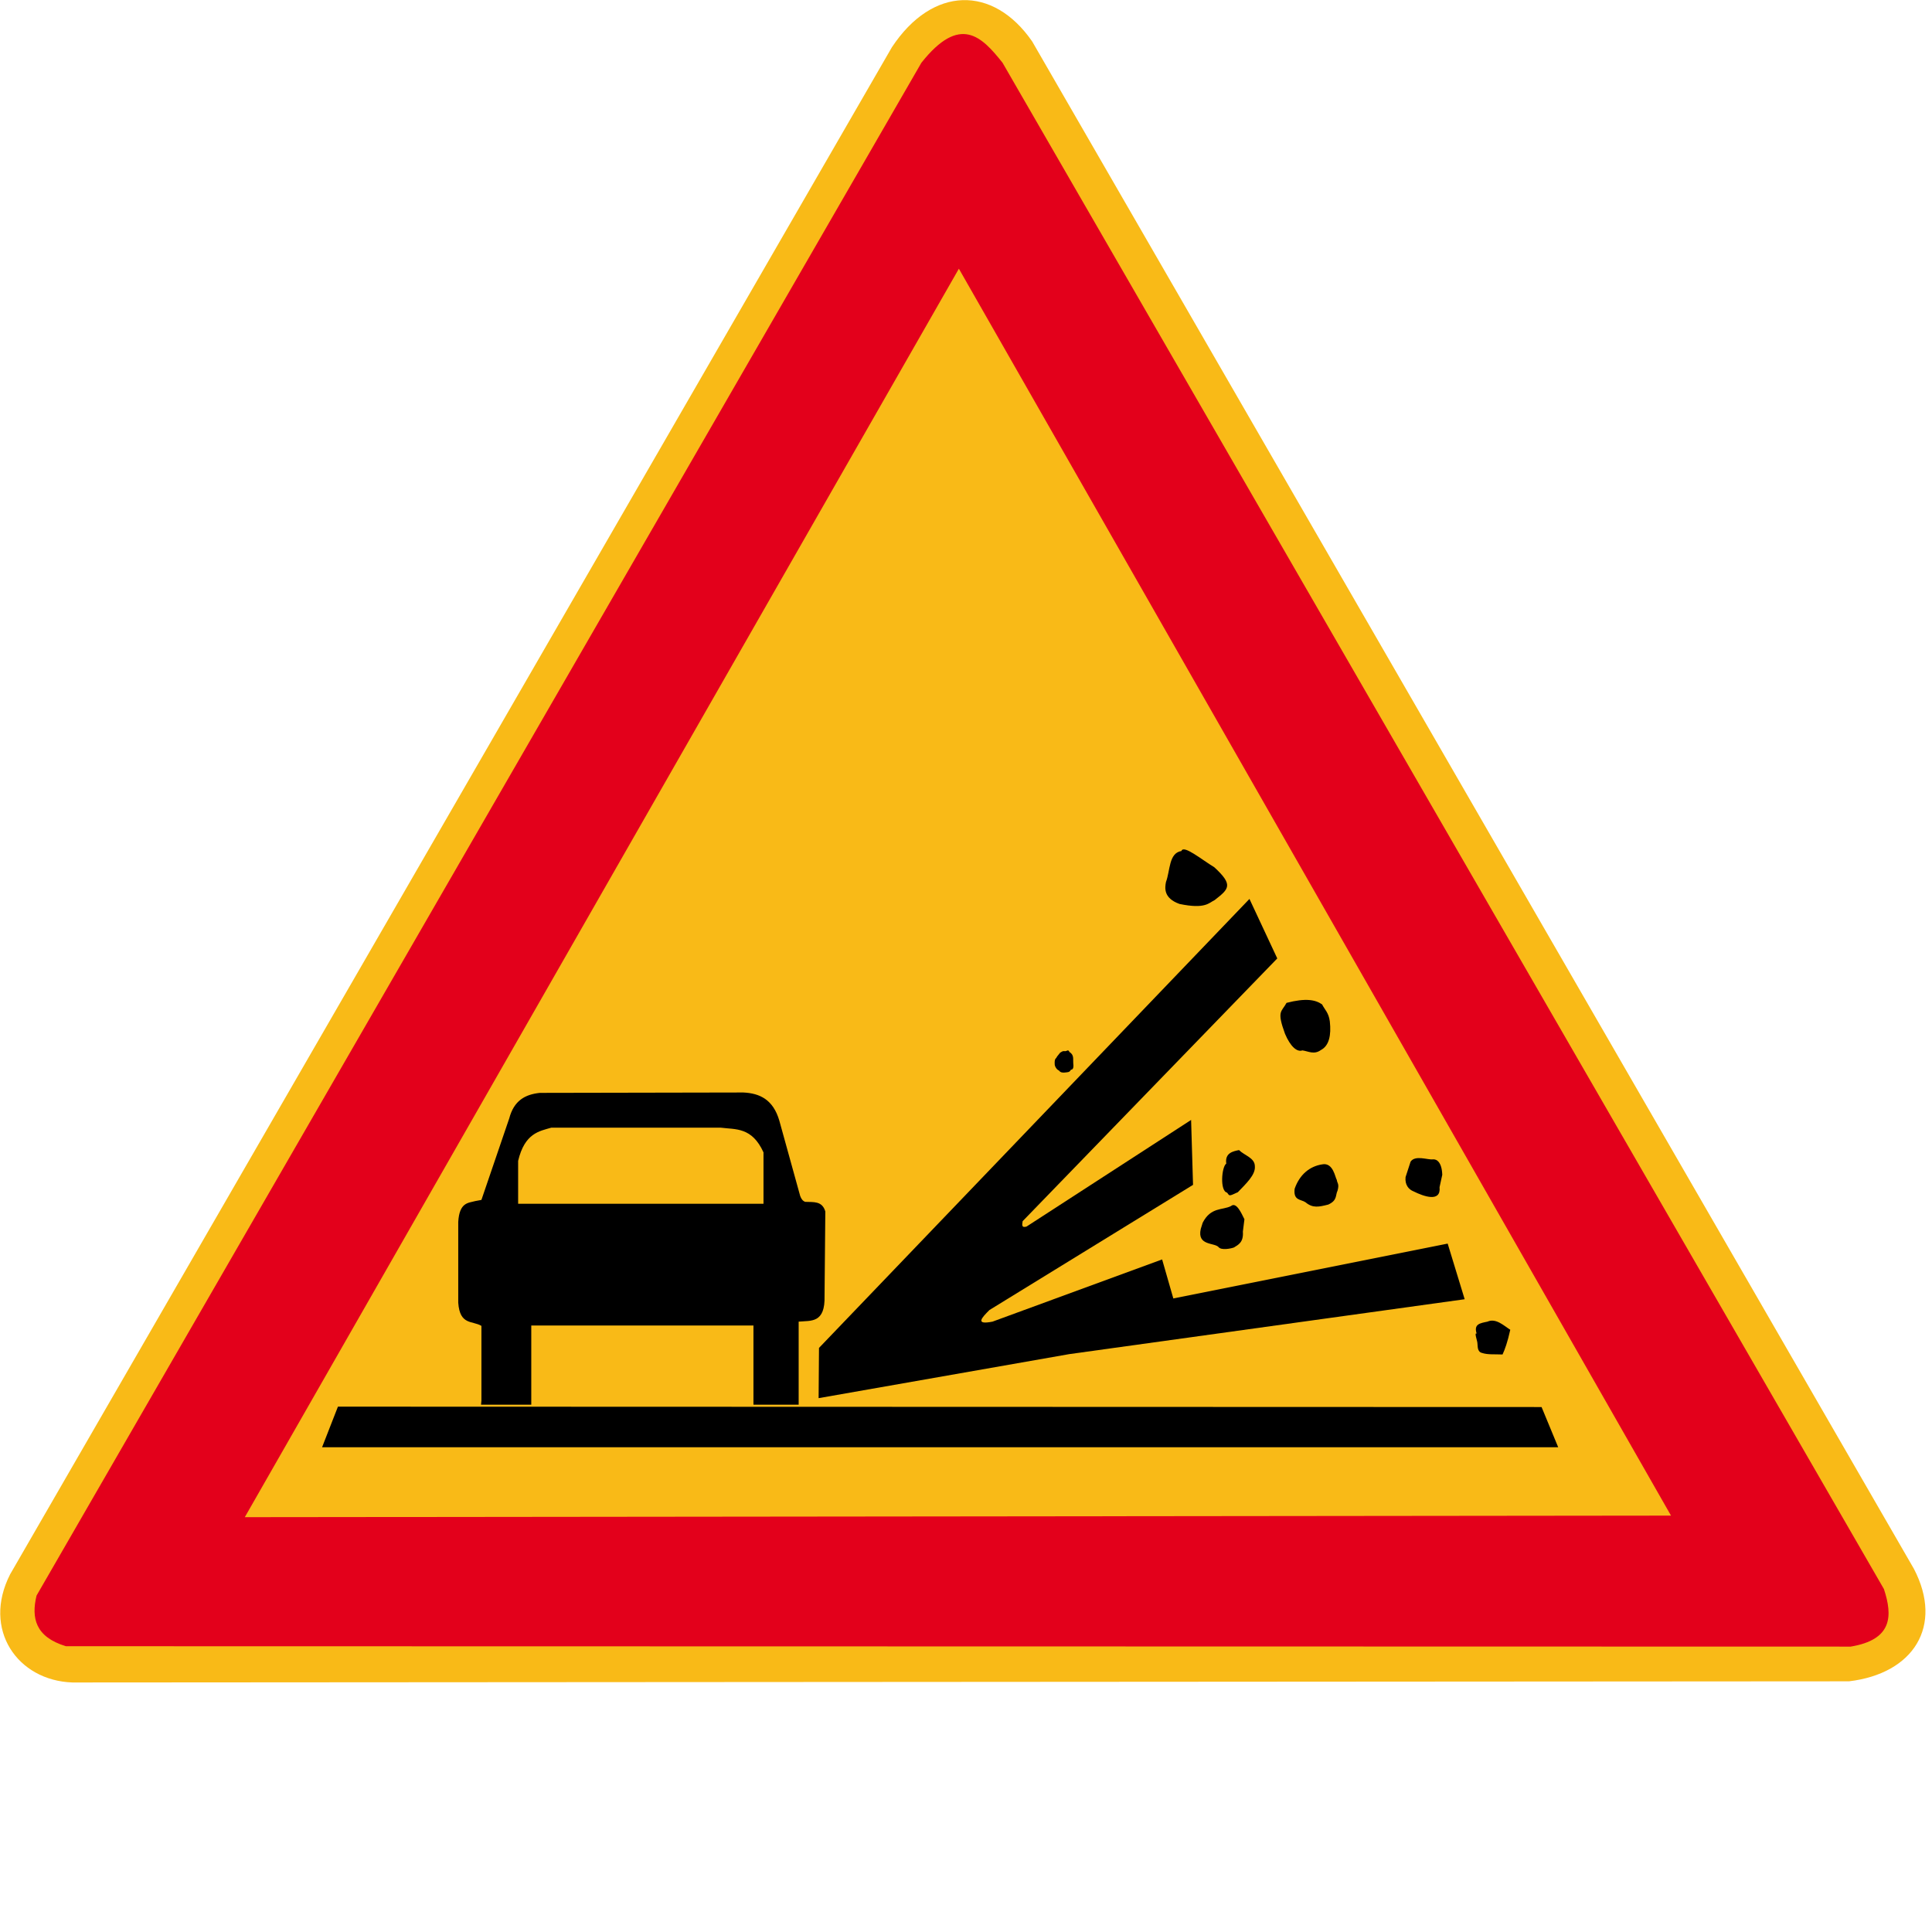
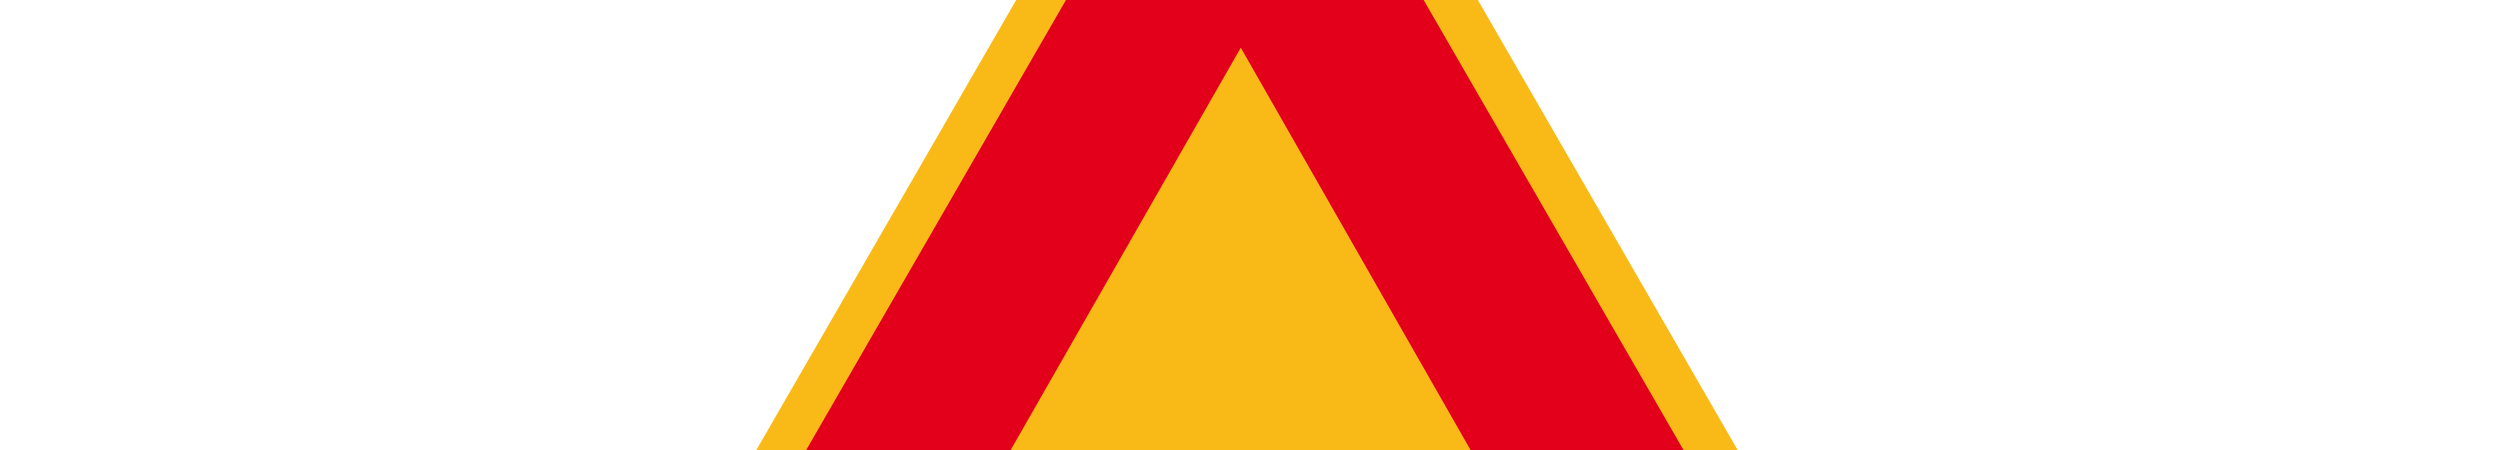
- <svg xmlns="http://www.w3.org/2000/svg" version="1.1" id="svg2" x="0px" y="0px" viewBox="0 0 500 500" style="enable-background:new 0 0 498.3 435.4;" xml:space="preserve">
+ <svg xmlns="http://www.w3.org/2000/svg" version="1.1" id="svg2" x="0px" y="0px" viewBox="0 60 500 90" style="enable-background:new 0 0 498.3 435.4;" xml:space="preserve">
  <style type="text/css">
	.st0{fill:#F9BA17;}
	.st1{fill:#E3001B;}
</style>
  <g id="layer1" transform="translate(-0.7500002,-113.814)">
</g>
  <g id="g3917" transform="translate(-31.17507,-37.07653)">
    <g id="g3006">
      <path id="path2988" class="st0" d="M49.9,472.5    c-14.2-0.5-23.4-13.7-16.1-28L262,49.3c10.5-15.9,26.2-16.1,36.3-1.5l228.2,395.3c7.7,14.8-0.1,27.1-16.8,29.1L49.9,472.5z" />
      <g id="g3895" transform="translate(0.2312726,0.4167936)">
        <path id="path3760" class="st1" d="M48,462.7     c-7.9-2.4-9-7.3-7.6-13.1l229-396.7c10-12.6,15.6-6.8,21,0l228.1,395c2.3,7,2.2,13.1-8.6,14.9L48,462.7z" />
        <g id="g3875">
          <path id="path3764" class="st0" d="M94.3,429.3l184.8-323.1      l184.3,322.7L94.3,429.3z" />
          <g id="g3857">
            <path id="path3768" d="M118.4,400.7l-4.1,10.5h319.9l-4.3-10.4L118.4,400.7z" />
            <g id="g3841">
              <g id="g3800" transform="translate(1.137086,-0.8038652)">
                <path id="path3788" d="M154.4,399.9v-19.3         c-2.3-1.4-5.6-0.1-6-6v-20.9c0.3-5.1,2.6-4.9,4.4-5.4l1.6-0.3l7.2-21.1c1.2-4.6,4.1-6.2,7.9-6.6l52.7-0.1         c4.2,0.2,7.7,1.8,9.3,7.3l5.4,19.5c0.3,0.8,0.7,1.3,1.3,1.5c2.1,0.1,4.4-0.3,5.2,2.5l-0.2,21.8c0.2,7.2-3.5,6.4-6.7,6.7V401         h-11.7v-20.5h-57.5V401h-13L154.4,399.9z" />
                <path id="path3792" class="st0" d="M164.3,349h63.1v-13.3         c-3-6.6-7.2-5.9-11.1-6.4h-43.8c-3.1,0.9-6.9,1.4-8.6,8.6V349h0.4" />
              </g>
              <g id="g3829">
                <path id="path3772" d="M242.9,385.5l111.4-116.2         l7.2,15.4l-65.9,68c-0.1,0.8-0.4,1.8,1,1.4l42.6-27.6l0.5,16.8l-52.7,32.4c-2,2-3.8,3.9,0.8,3l43.9-16.1l2.9,10.1l71-14.2         l4.4,14.4l-102.3,14.2l-64.9,11.4L242.9,385.5z" />
                <path id="path3816" d="M366,344.3c1.3-3.7,3.9-5.8,7.1-6.3         c2.9-0.6,3.4,3.5,3.8,4c0.1,0.9,0.7,1,0.2,2.8c-0.6,1.2,0,2.5-2.4,3.6c-2.4,0.6-4,1-5.9-0.6C367.6,347,365.6,347.4,366,344.3         L366,344.3z" />
                <g id="g3820">
                  <path id="path3804" d="M307.7,308.9          c1.3,0.8,0.9,1.9,1,2.9c0.1,0.8,0.1,1.7-0.6,1.7c-0.4,0.7-0.7,0.6-1.3,0.7c-0.7,0.1-1.4,0.1-1.8-0.5          c-0.6-0.2-1.1-1.1-1.1-1.6c-0.1-1.7,0.4-1.4,0.6-2l0.8-1c0.4-0.2,0.6-0.5,1.2-0.4C307,308.8,307.4,308.1,307.7,308.9z" />
                  <path id="path3806" d="M336.7,256.9c0.5-1.7,5.2,2.2,8.5,4.2          c5,4.6,3.8,5.6,0.1,8.5c-1.5,0.7-2.4,2.4-9.1,1c-4.2-1.5-3.8-4.2-3.5-5.7C333.8,262,333.4,257.4,336.7,256.9L336.7,256.9z" />
                  <path id="path3808" d="M363.9,296.2c5-1.3,7.5-0.8,9.2,0.4          c0.7,1.4,1.7,2.1,2,4.4c0.4,3.6-0.2,6.3-2.3,7.4c-1.8,1.3-3.3,0.3-4.8,0.1c-1.4,0.5-3.1-1-4.5-4.3          C361.3,298.2,362.6,298.6,363.9,296.2L363.9,296.2z" />
                  <path id="path3810" d="M419.8,387.2c0.6-1.3,1.3-3.2,2-6.4          c-1.6-1-3.7-3.1-5.9-2.1c-1.9,0.4-3.6,0.6-2.8,3.1c-0.7-0.4,0.2,1.9,0.2,2.5c0.1,0.7-0.1,2.2,1.2,2.5          C416,387.3,417.8,387.1,419.8,387.2z" />
                  <path id="path3812" d="M351.6,334.3c1.4,1.4,4.1,2,4.1,4.2          c0.2,2.2-2.3,4.5-4.4,6.7c-2.4,1.1-2.1,1-2.8,0.1c-1.9-0.4-1.4-6.7-0.2-7.5C347.9,335,350.1,334.6,351.6,334.3z" />
                  <path id="path3814" d="M342.2,353.1          c2.1-4.1,5.1-3.2,7.3-4.3c1.4-1.2,2.7,1.8,3.5,3.4l-0.4,3.2c0.2,2.8-1.2,3.4-2.3,4.1c-0.8,0.3-3.3,0.8-4-0.1          c-1.1-1.2-5.6-0.3-4.6-4.7L342.2,353.1z" />
                  <path id="path3818" d="M394.7,341.3l1.3-4          c1.2-1.8,4.5-0.4,5.8-0.6c1-0.1,2.3,0.8,2.4,4l-0.7,3.2c0.4,4-4.1,2.4-6.7,1.1C395.5,344.5,394.5,343.3,394.7,341.3z" />
                </g>
              </g>
            </g>
          </g>
        </g>
      </g>
    </g>
  </g>
</svg>
